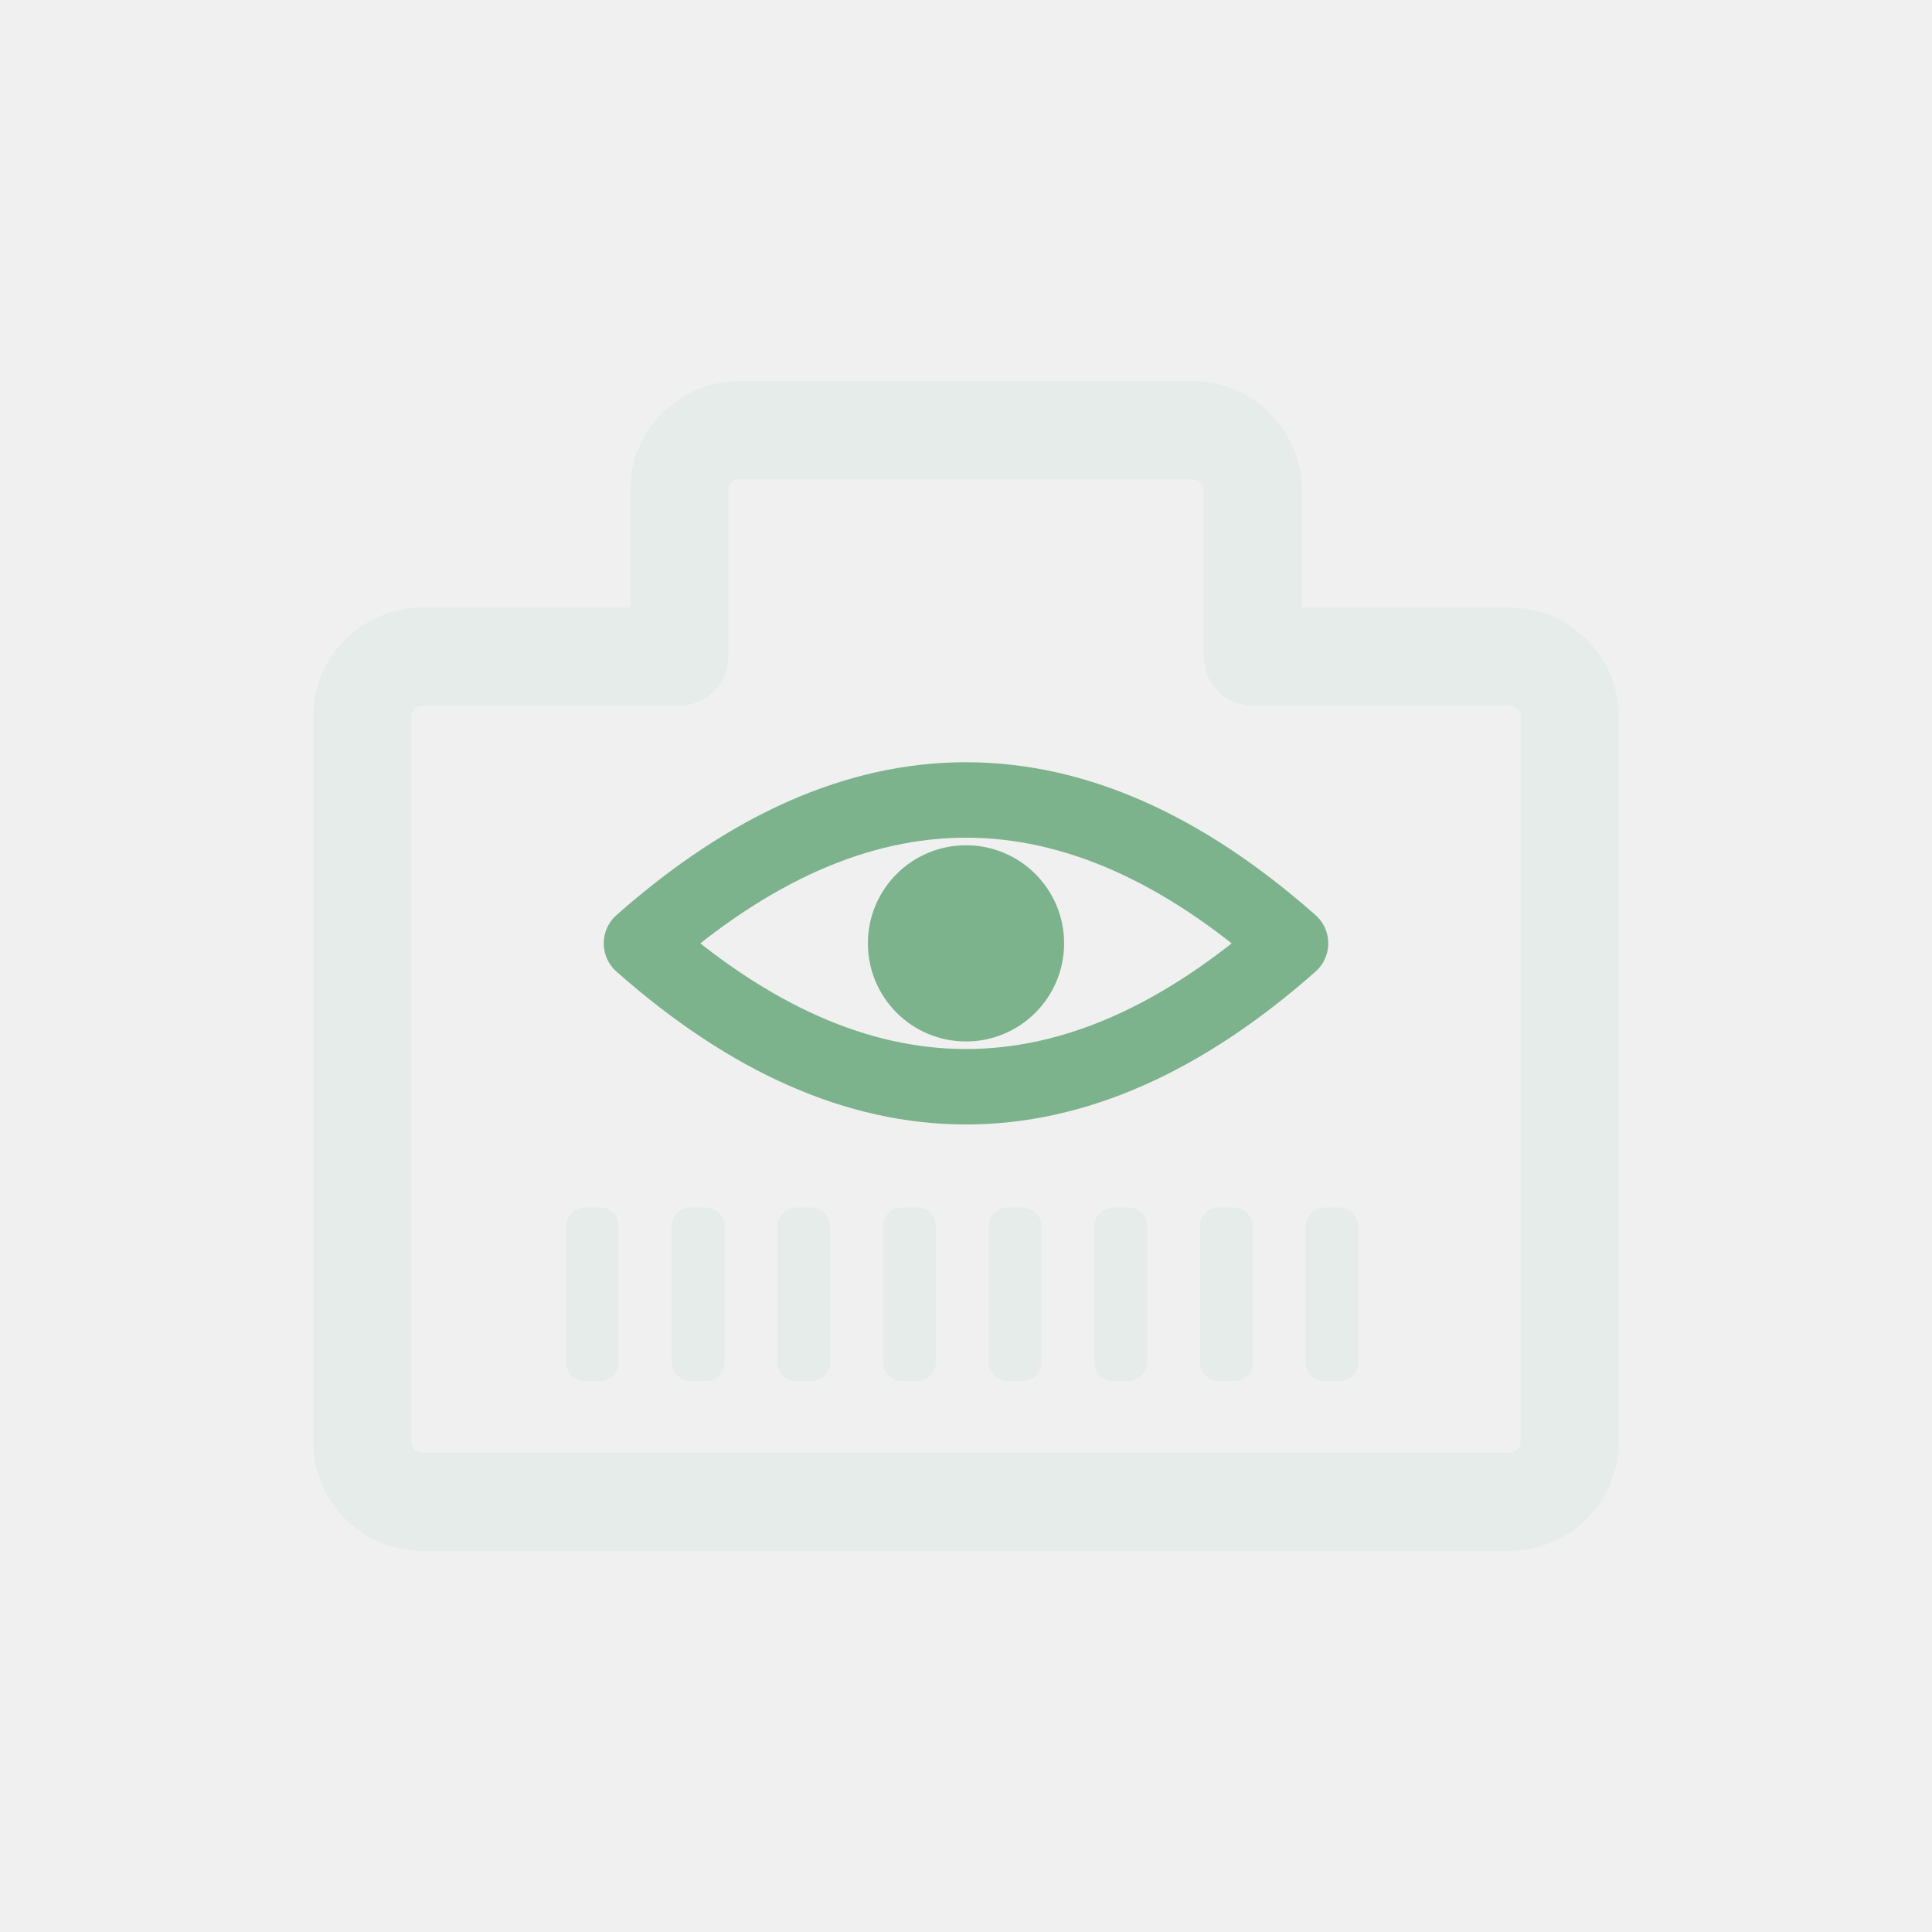
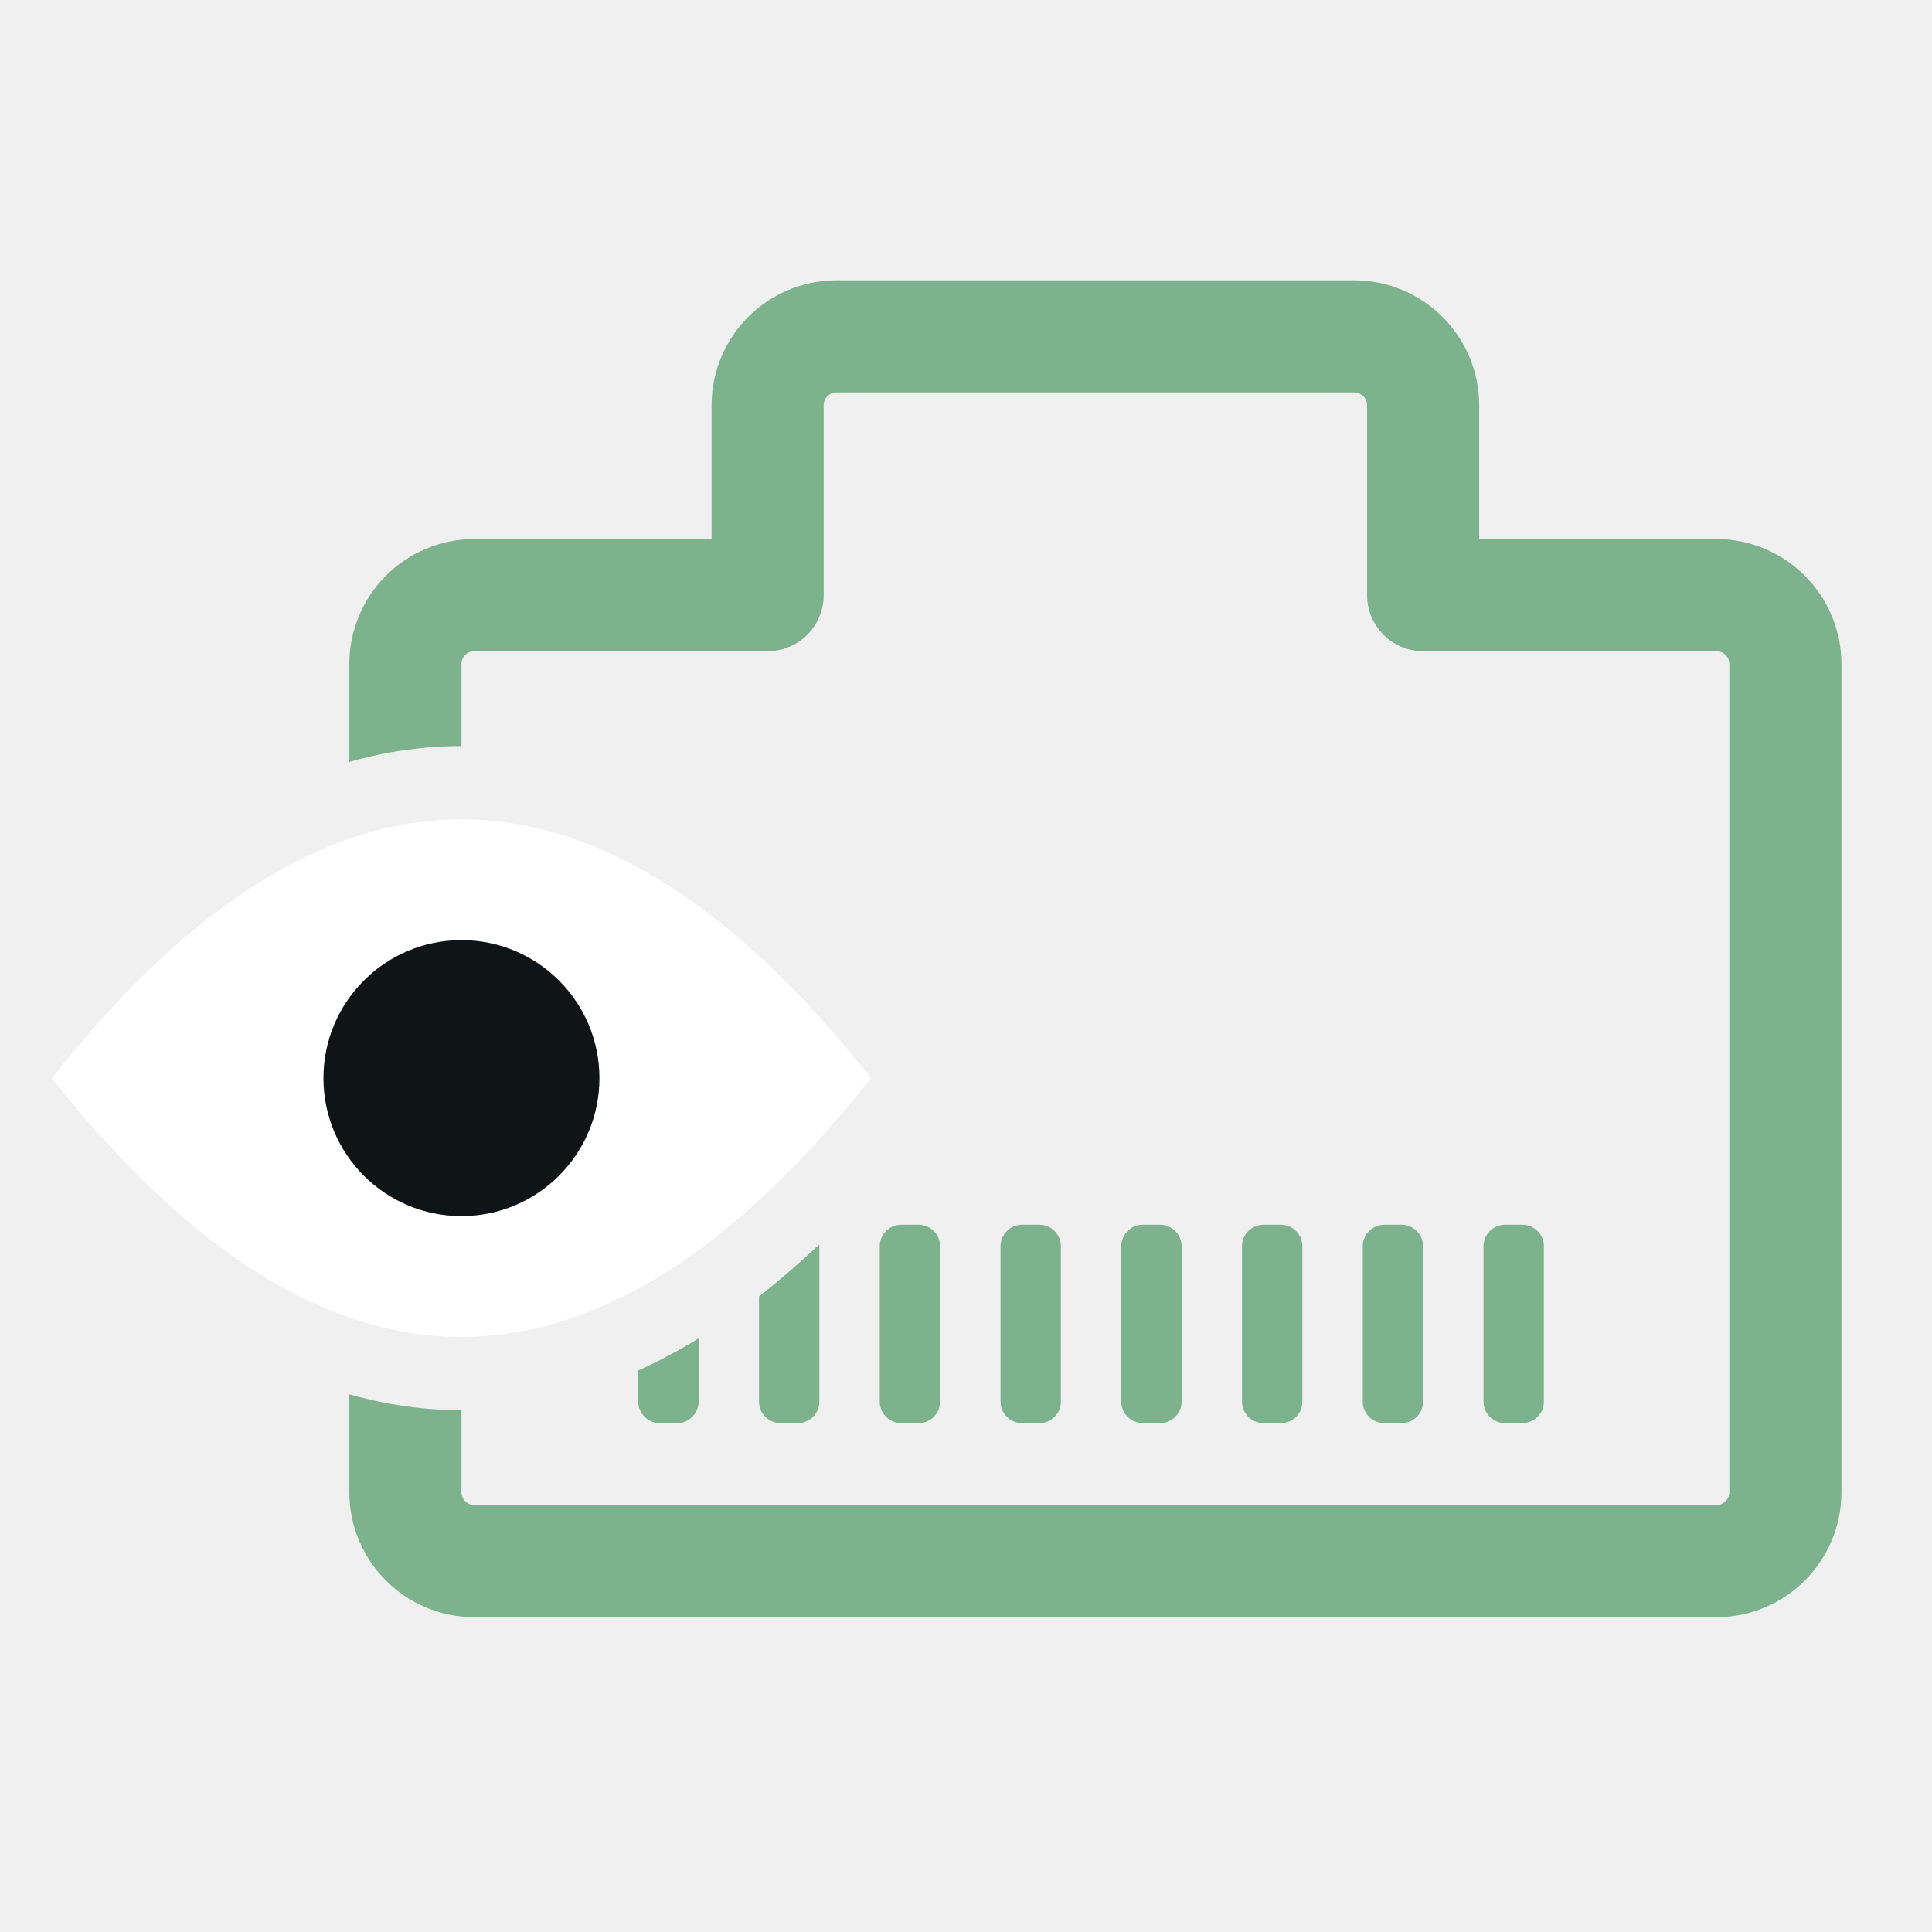
- <svg xmlns="http://www.w3.org/2000/svg" viewBox="0 0 512 512">
-   <g transform="translate(0 -32)">
-     <path d="M112 430H400a16 16 0 0 0 16-16V222a16 16 0 0 0-16-16H332V162a16 16 0 0 0-16-16H196a16 16 0 0 0-16 16V206H112a16 16 0 0 0-16 16V414a16 16 0 0 0 16 16Z" fill="none" stroke="#E6ECE9" stroke-width="26" stroke-linejoin="round" />
-     <path d="M170 282Q256 206 342 282Q256 358 170 282Z" fill="none" stroke="#7DB38C" stroke-width="20" stroke-linejoin="round" />
-     <circle cx="256" cy="282" r="26" fill="#7DB38C" />
-     <g fill="#E6ECE9">
+ <svg xmlns="http://www.w3.org/2000/svg" viewBox="2 68 448 448">
+   <mask id="m" maskUnits="userSpaceOnUse" x="-100" y="0" width="700" height="600">
+     <rect x="-100" width="700" height="600" fill="#fff" />
+     <path d="M14 318Q109 198 204 318Q109 438 14 318Z" fill="#000" stroke="#000" stroke-width="34" stroke-linejoin="round" />
+   </mask>
+   <g mask="url(#m)">
+     <path d="M112 430H400a16 16 0 0 0 16-16V222a16 16 0 0 0-16-16H332V162a16 16 0 0 0-16-16H196a16 16 0 0 0-16 16V206H112a16 16 0 0 0-16 16V414a16 16 0 0 0 16 16Z" fill="none" stroke="#7DB38C" stroke-width="26" stroke-linejoin="round" />
+     <g fill="#7DB38C">
      <rect x="150" y="352" width="14" height="46" rx="5" />
      <rect x="178" y="352" width="14" height="46" rx="5" />
      <rect x="206" y="352" width="14" height="46" rx="5" />
      <rect x="234" y="352" width="14" height="46" rx="5" />
      <rect x="262" y="352" width="14" height="46" rx="5" />
      <rect x="290" y="352" width="14" height="46" rx="5" />
      <rect x="318" y="352" width="14" height="46" rx="5" />
      <rect x="346" y="352" width="14" height="46" rx="5" />
    </g>
  </g>
+   <path d="M14 318Q109 198 204 318Q109 438 14 318Z" fill="#FFFFFF" />
+   <circle cx="109" cy="318" r="32" fill="#0F1416" />
</svg>
